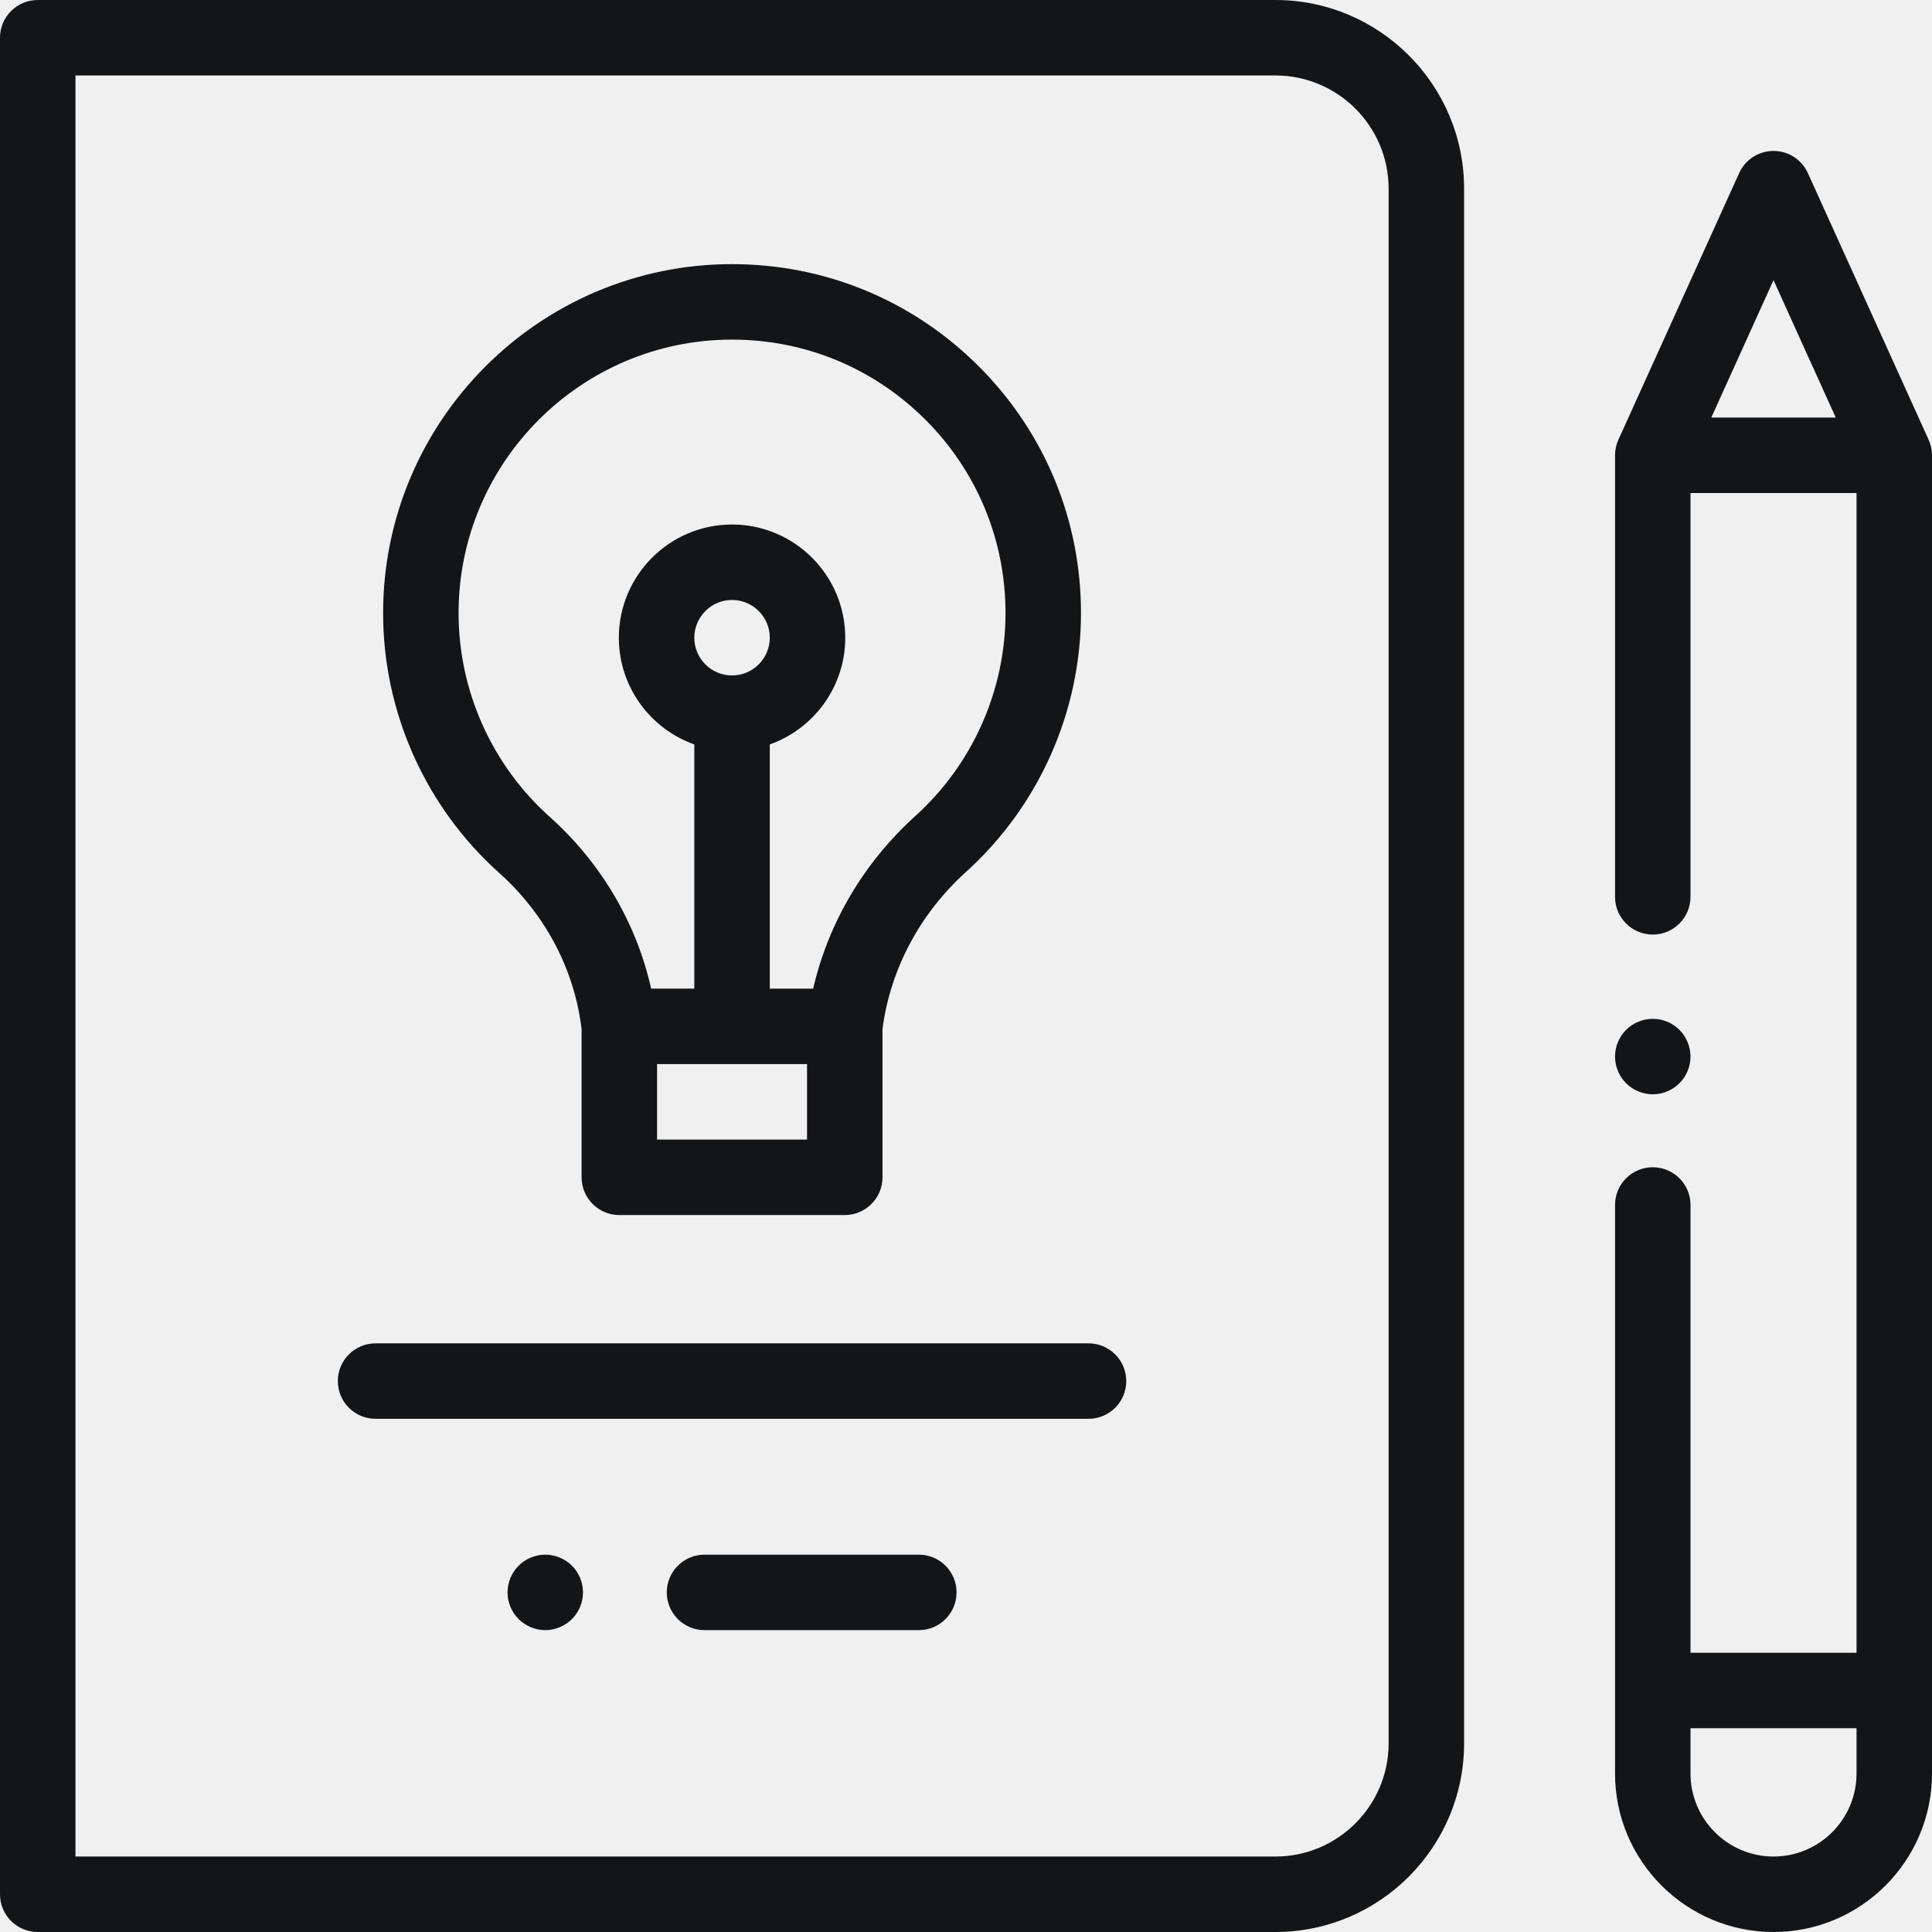
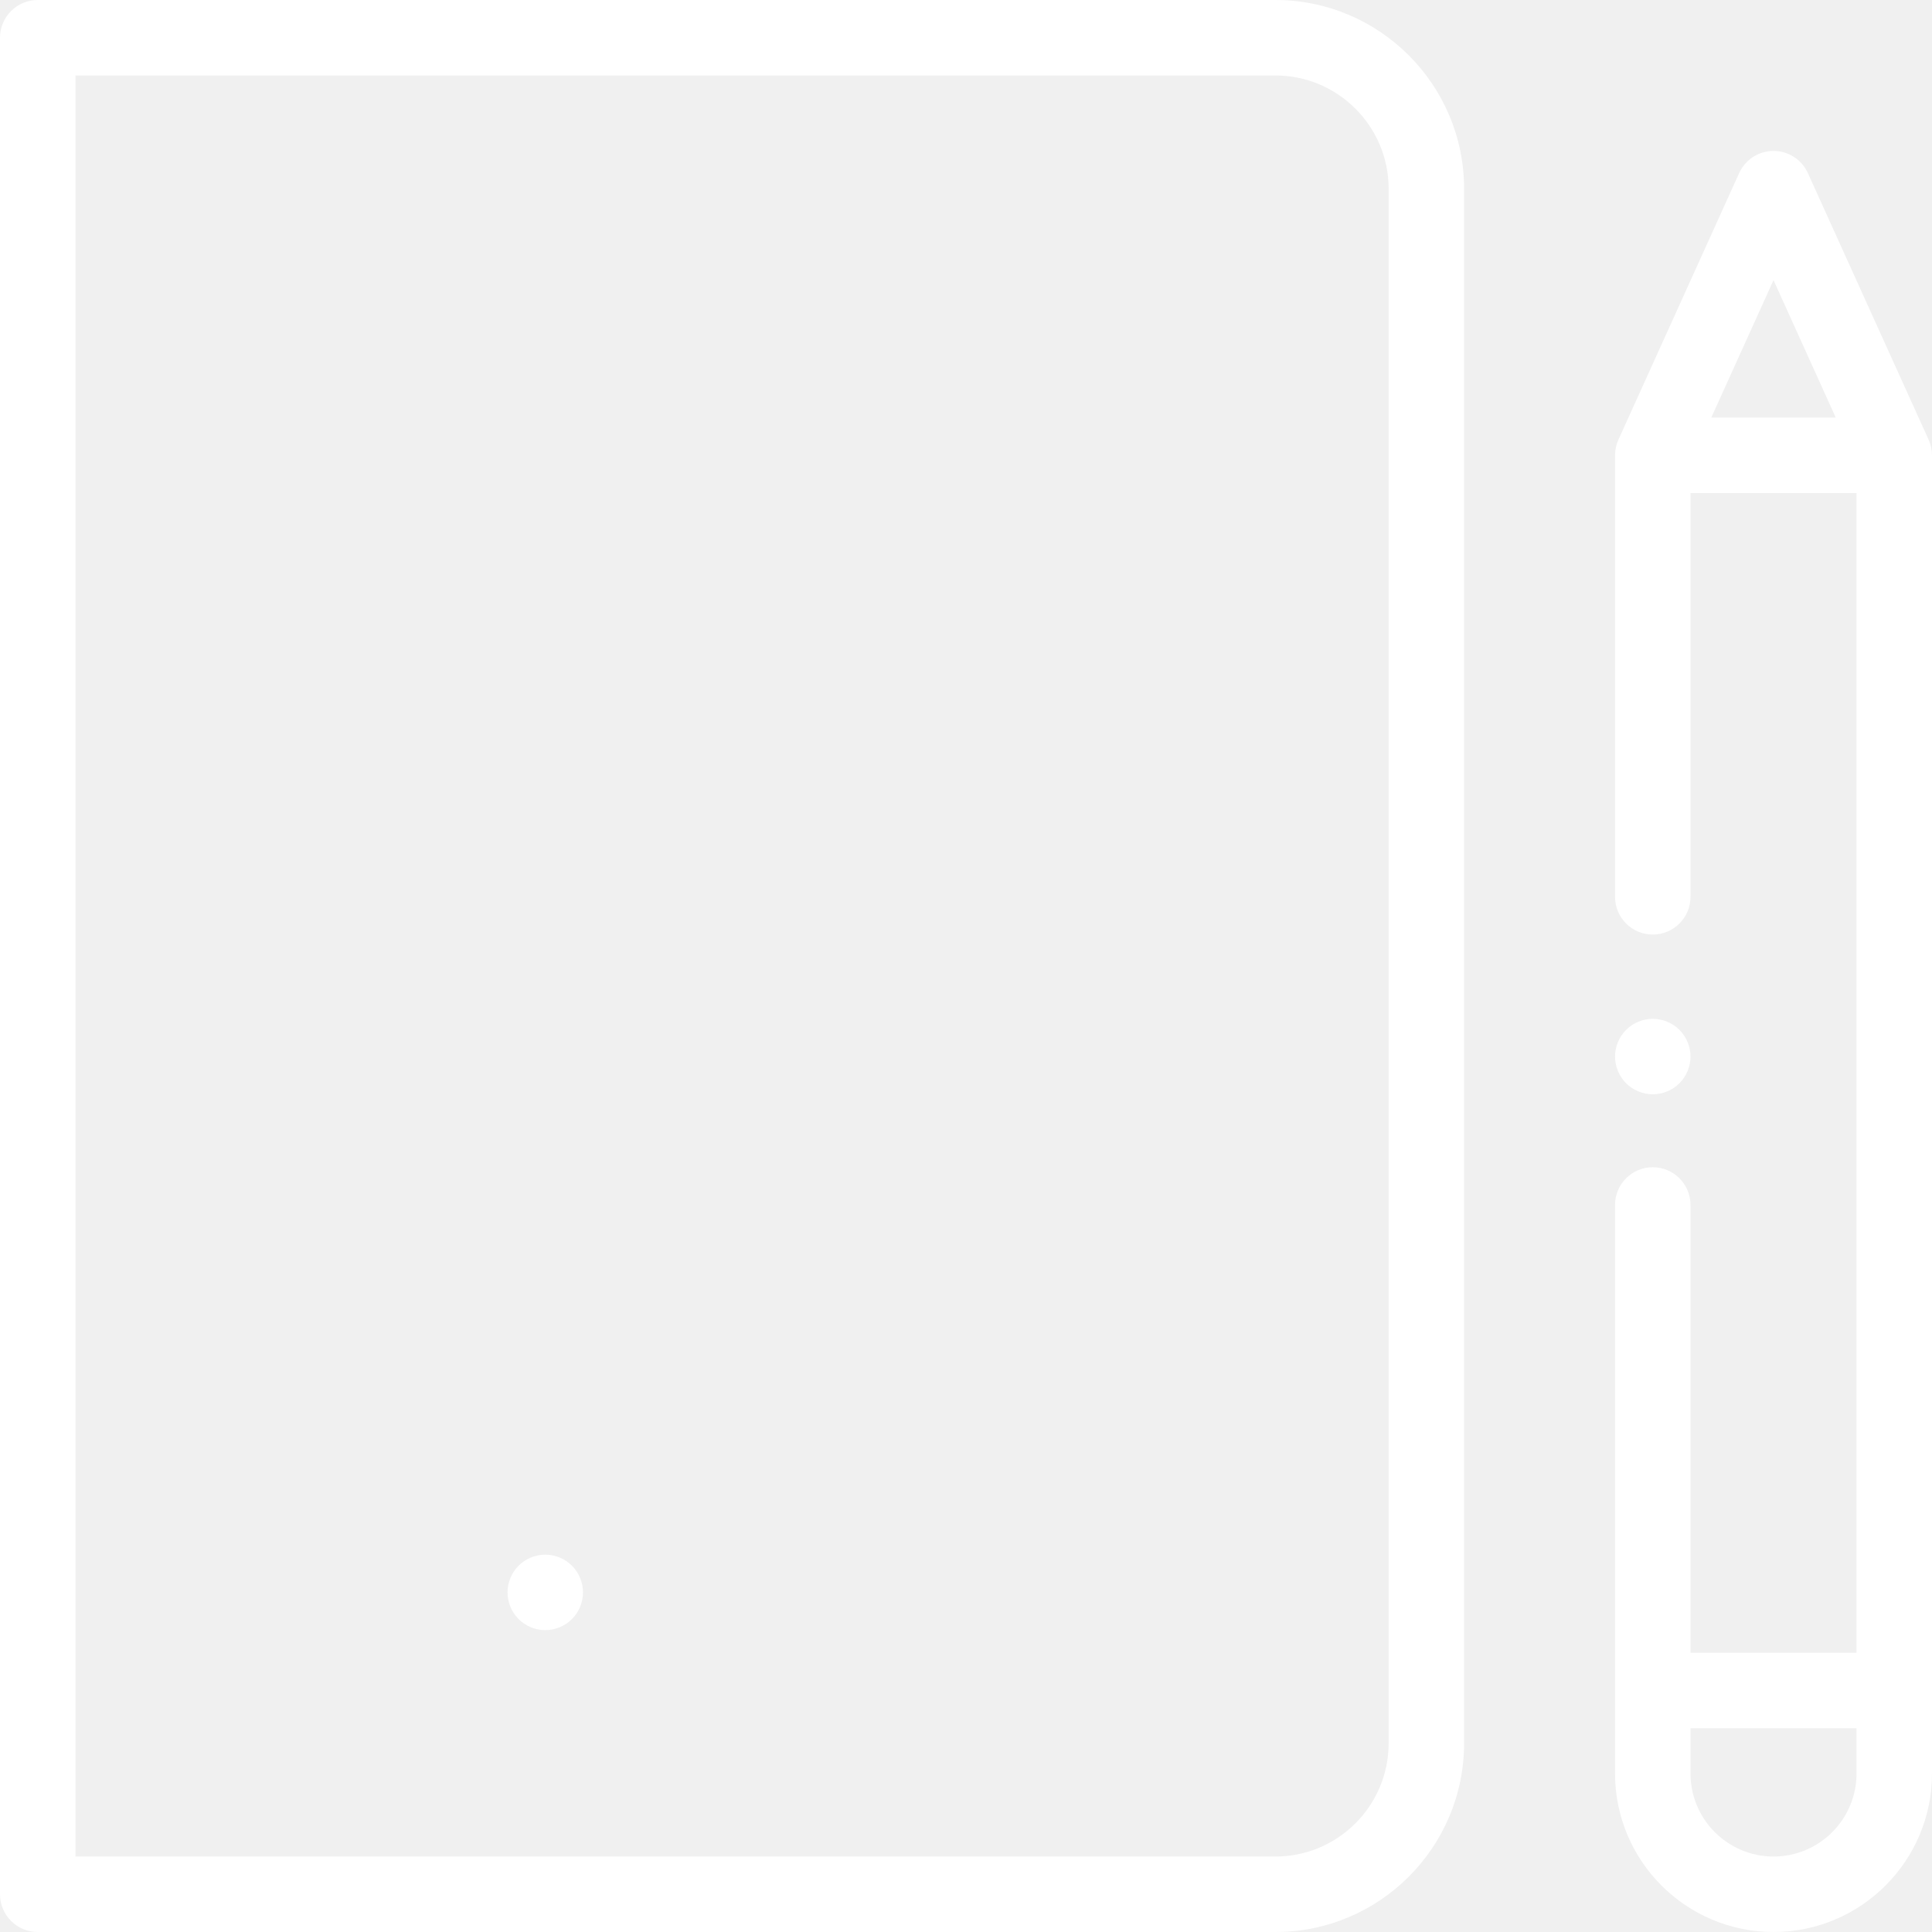
- <svg xmlns="http://www.w3.org/2000/svg" width="500" color="#FFFFFF" height="500" viewBox="0 0 500 500" fill="#FFFFFF">
-   <path d="M499.13 113.81L467.88 44.8C466.299 41.307 462.82 39.062 458.985 39.062C455.15 39.062 451.67 41.306 450.089 44.8L418.839 113.81C418.266 115.076 417.969 116.449 417.969 117.839V232.097C417.969 237.49 422.341 241.862 427.735 241.862C433.128 241.862 437.5 237.49 437.5 232.096V127.604H480.469V427.734H437.5V311.848C437.5 306.455 433.128 302.083 427.735 302.083C422.341 302.083 417.969 306.455 417.969 311.848V458.984C417.969 481.6 436.369 499.999 458.985 499.999C481.601 499.999 500 481.6 500 458.984V117.839C500 116.449 499.703 115.075 499.13 113.81ZM458.985 72.502L475.092 108.073H442.877L458.985 72.502ZM458.985 480.469C447.138 480.469 437.5 470.831 437.5 458.984V447.265H480.469V458.984C480.469 470.831 470.831 480.469 458.985 480.469Z" fill="#141516" />
-   <path d="M427.735 283.203C430.303 283.203 432.823 282.158 434.639 280.341C436.456 278.525 437.501 276.006 437.501 273.437C437.501 270.869 436.456 268.349 434.639 266.533C432.823 264.716 430.303 263.671 427.735 263.671C425.166 263.671 422.646 264.716 420.83 266.533C419.013 268.349 417.969 270.869 417.969 273.437C417.969 276.006 419.013 278.525 420.83 280.341C422.646 282.158 425.166 283.203 427.735 283.203Z" fill="#141516" />
-   <path d="M141.114 402.344C138.545 402.344 136.026 403.389 134.209 405.205C132.393 407.022 131.348 409.541 131.348 412.11C131.348 414.678 132.393 417.198 134.209 419.014C136.026 420.831 138.545 421.876 141.114 421.876C143.682 421.876 146.202 420.831 148.018 419.014C149.844 417.198 150.88 414.678 150.88 412.11C150.88 409.541 149.845 407.022 148.018 405.205C146.201 403.388 143.682 402.344 141.114 402.344Z" fill="#141516" />
-   <path d="M237.791 402.344H182.328C176.935 402.344 172.562 406.716 172.562 412.109C172.562 417.503 176.935 421.875 182.328 421.875H237.791C243.185 421.875 247.557 417.503 247.557 412.109C247.557 406.716 243.185 402.344 237.791 402.344Z" fill="#141516" />
-   <path d="M281.71 347.656H97.196C91.803 347.656 87.431 352.028 87.431 357.422C87.431 362.815 91.803 367.188 97.196 367.188H281.709C287.102 367.188 291.474 362.815 291.474 357.422C291.474 352.028 287.103 347.656 281.71 347.656Z" fill="#141516" />
-   <path d="M129.252 225.969C140.806 236.309 148.302 250.224 150.357 265.15L150.515 266.295V304.687C150.515 310.081 154.887 314.453 160.281 314.453H218.625C224.019 314.453 228.391 310.081 228.391 304.687V266.294L228.458 265.801C230.557 250.567 238.197 236.32 249.97 225.685C268.9 208.585 279.757 184.156 279.757 158.664C279.757 134.537 270.359 111.856 253.297 94.799C236.24 77.748 213.568 68.36 189.452 68.36C189.442 68.36 189.43 68.36 189.42 68.36C139.644 68.377 99.149 108.888 99.149 158.665C99.148 184.317 110.121 208.848 129.252 225.969ZM208.86 294.922H170.047V275.39H208.86V294.922ZM189.453 174.804C184.068 174.804 179.687 170.423 179.687 165.039C179.687 159.654 184.068 155.273 189.453 155.273C194.837 155.273 199.218 159.654 199.218 165.039C199.218 170.423 194.838 174.804 189.453 174.804ZM189.427 87.891C189.437 87.891 189.443 87.891 189.452 87.891C208.352 87.891 226.122 95.249 239.488 108.611C252.86 121.979 260.226 139.754 260.226 158.663C260.226 178.642 251.716 197.787 236.878 211.192C223.576 223.208 214.358 238.861 210.447 255.86H199.219V192.657C210.585 188.625 218.751 177.771 218.751 165.04C218.751 148.885 205.608 135.743 189.454 135.743C173.299 135.743 160.157 148.885 160.157 165.04C160.157 177.77 168.322 188.626 179.688 192.657V255.859H168.512C164.726 238.895 155.565 223.305 142.276 211.413C127.281 197.994 118.68 178.768 118.68 158.663C118.679 119.653 150.416 87.904 189.427 87.891Z" fill="#141516" />
-   <path d="M330.078 0H9.765C4.372 0 0 4.372 0 9.765V490.234C0 495.628 4.372 500 9.765 500H330.078C357.002 500 378.906 478.095 378.906 451.172V48.828C378.907 21.904 357.002 0 330.078 0ZM359.375 451.172C359.375 467.326 346.233 480.469 330.078 480.469H19.532V19.532H330.079C346.233 19.532 359.376 32.674 359.376 48.828V451.172H359.375Z" fill="#141516" />
+ <svg xmlns="http://www.w3.org/2000/svg" width="500" height="500" viewBox="0 0 500 500" fill="#000000">
+   <path d="M499.13 113.81L467.88 44.8C466.299 41.307 462.82 39.062 458.985 39.062C455.15 39.062 451.67 41.306 450.089 44.8L418.839 113.81C418.266 115.076 417.969 116.449 417.969 117.839V232.097C417.969 237.49 422.341 241.862 427.735 241.862C433.128 241.862 437.5 237.49 437.5 232.096V127.604H480.469V427.734H437.5V311.848C437.5 306.455 433.128 302.083 427.735 302.083C422.341 302.083 417.969 306.455 417.969 311.848V458.984C417.969 481.6 436.369 499.999 458.985 499.999C481.601 499.999 500 481.6 500 458.984V117.839C500 116.449 499.703 115.075 499.13 113.81ZM458.985 72.502L475.092 108.073H442.877L458.985 72.502ZM458.985 480.469C447.138 480.469 437.5 470.831 437.5 458.984V447.265H480.469V458.984C480.469 470.831 470.831 480.469 458.985 480.469Z" fill="#FFFFFF" />
+   <path d="M427.735 283.203C430.303 283.203 432.823 282.158 434.639 280.341C436.456 278.525 437.501 276.006 437.501 273.437C437.501 270.869 436.456 268.349 434.639 266.533C432.823 264.716 430.303 263.671 427.735 263.671C425.166 263.671 422.646 264.716 420.83 266.533C419.013 268.349 417.969 270.869 417.969 273.437C417.969 276.006 419.013 278.525 420.83 280.341C422.646 282.158 425.166 283.203 427.735 283.203Z" fill="#FFFFFF" />
+   <path d="M141.114 402.344C138.545 402.344 136.026 403.389 134.209 405.205C132.393 407.022 131.348 409.541 131.348 412.11C131.348 414.678 132.393 417.198 134.209 419.014C136.026 420.831 138.545 421.876 141.114 421.876C143.682 421.876 146.202 420.831 148.018 419.014C149.844 417.198 150.88 414.678 150.88 412.11C150.88 409.541 149.845 407.022 148.018 405.205C146.201 403.388 143.682 402.344 141.114 402.344Z" fill="#FFFFFF" />
+   <path d="M330.078 0H9.765C4.372 0 0 4.372 0 9.765V490.234C0 495.628 4.372 500 9.765 500H330.078C357.002 500 378.906 478.095 378.906 451.172V48.828C378.907 21.904 357.002 0 330.078 0ZM359.375 451.172C359.375 467.326 346.233 480.469 330.078 480.469H19.532V19.532H330.079C346.233 19.532 359.376 32.674 359.376 48.828V451.172H359.375Z" fill="#FFFFFF" />
</svg>
